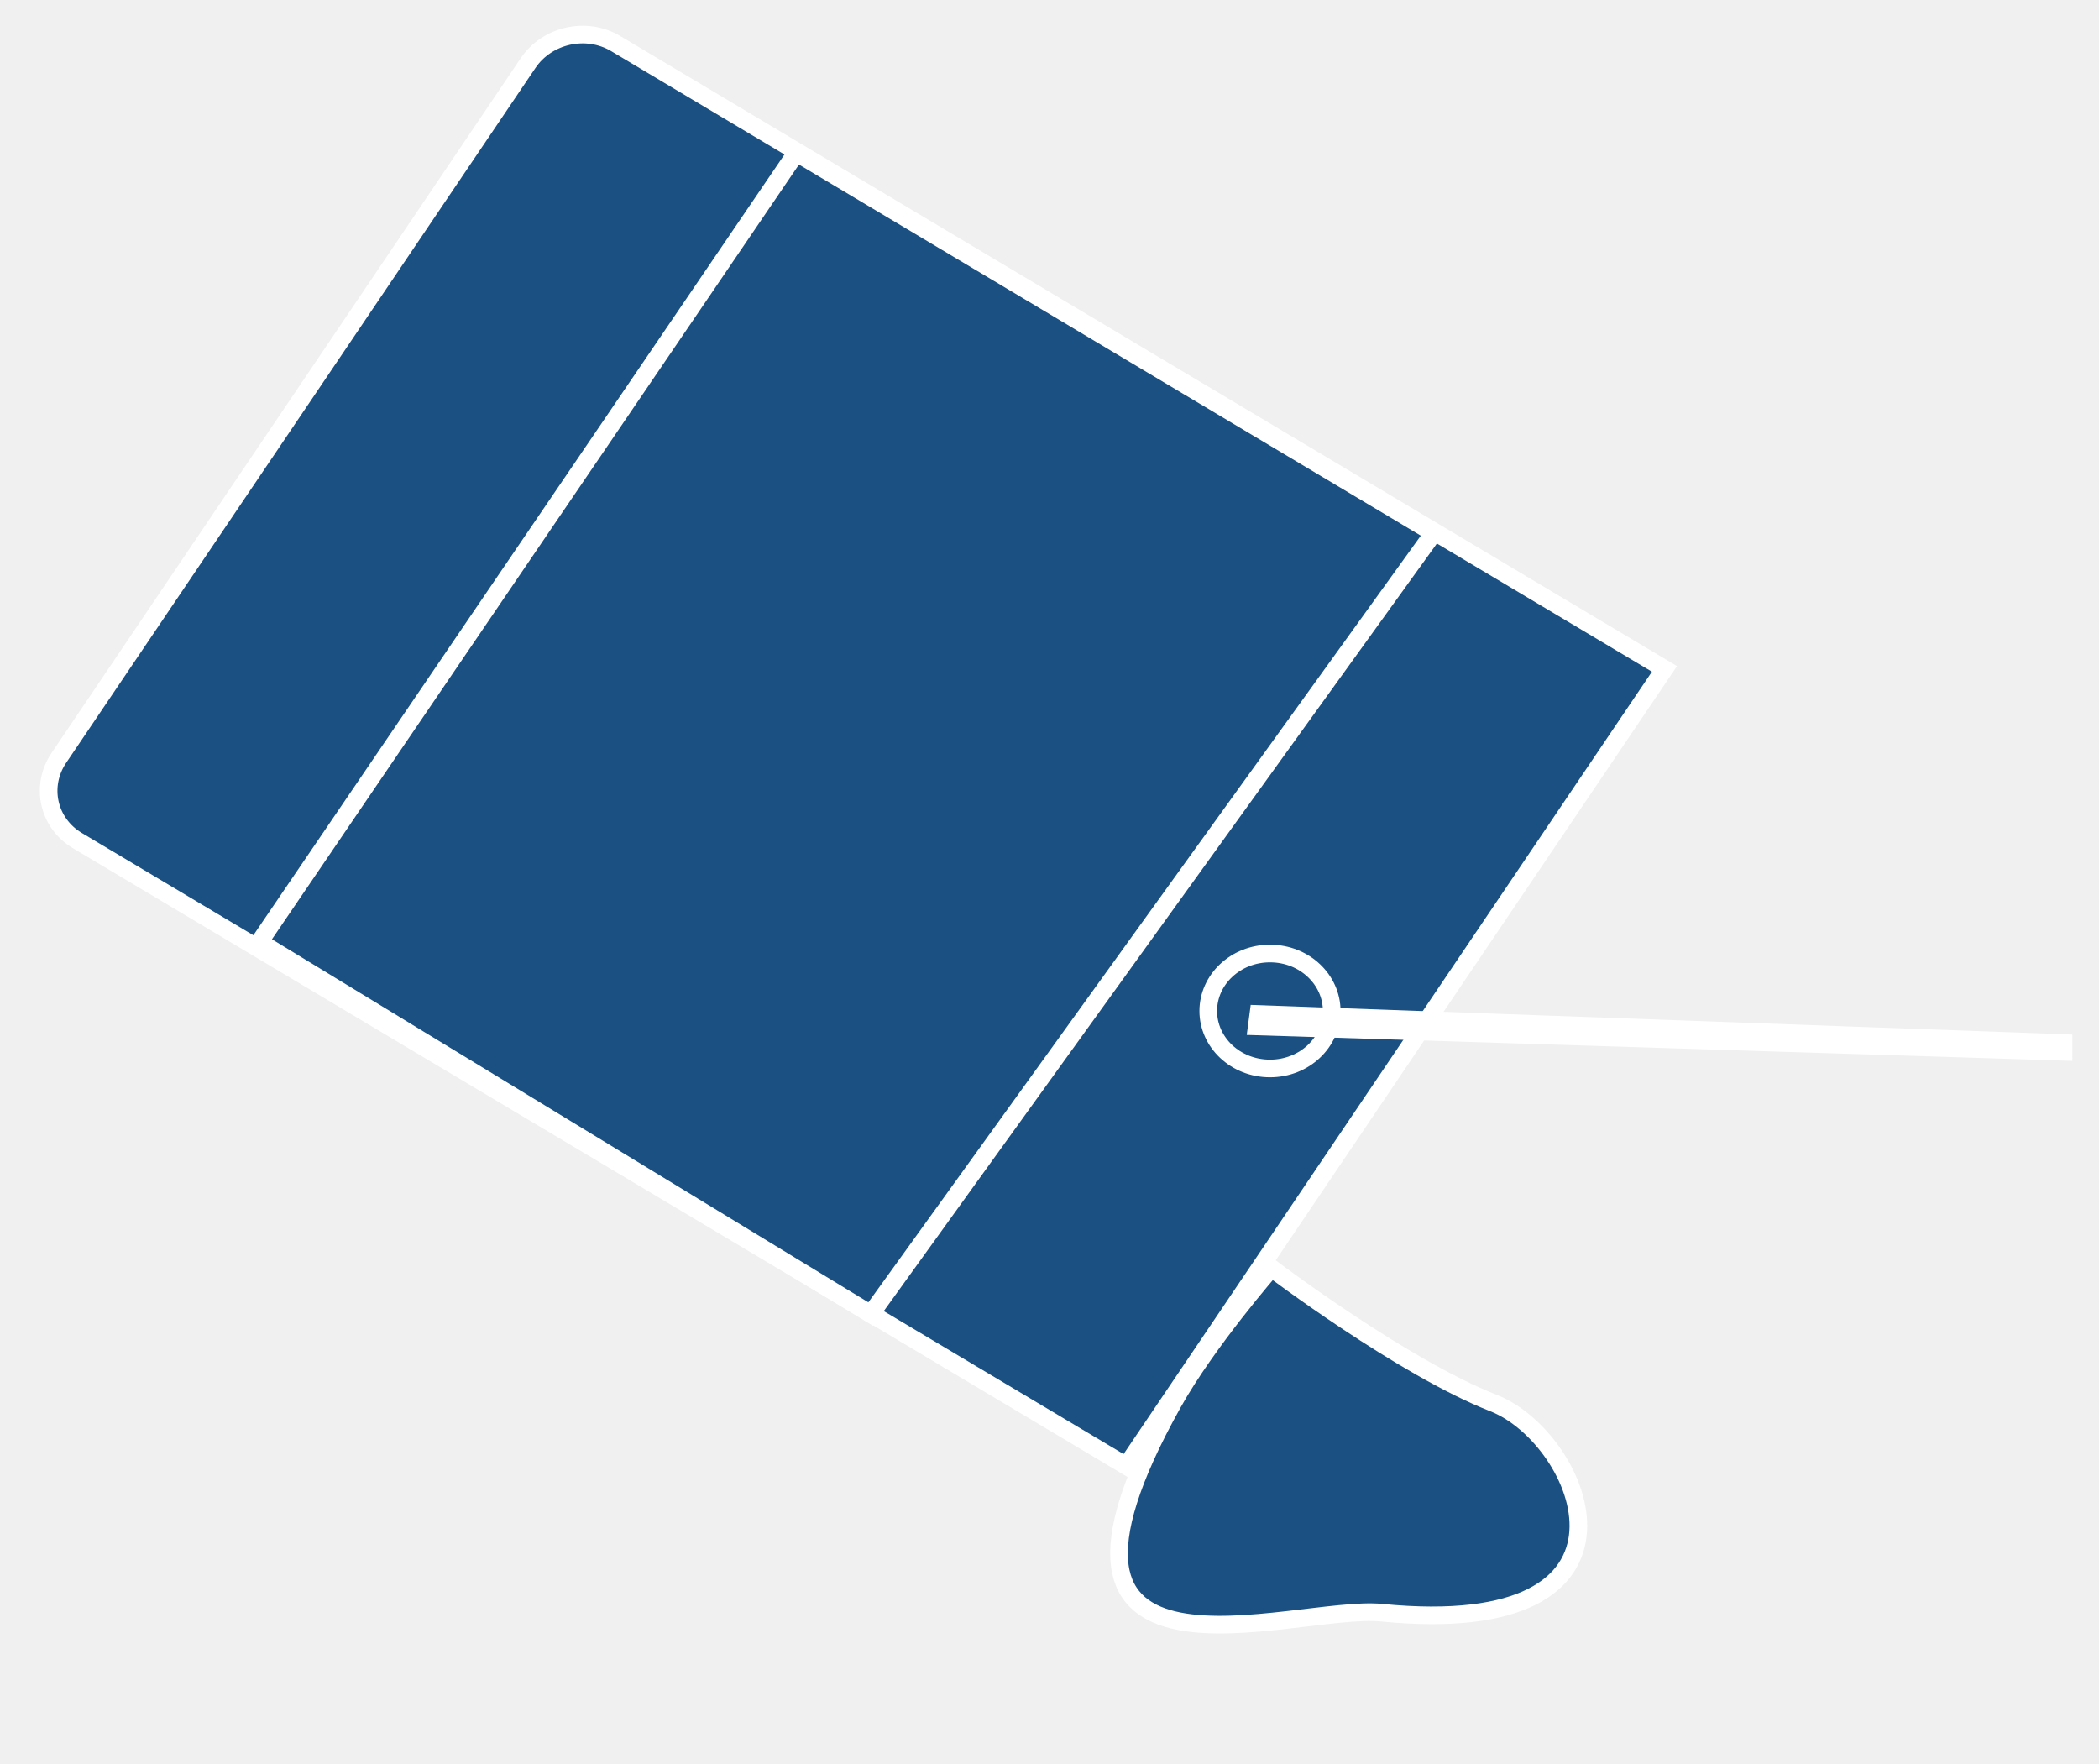
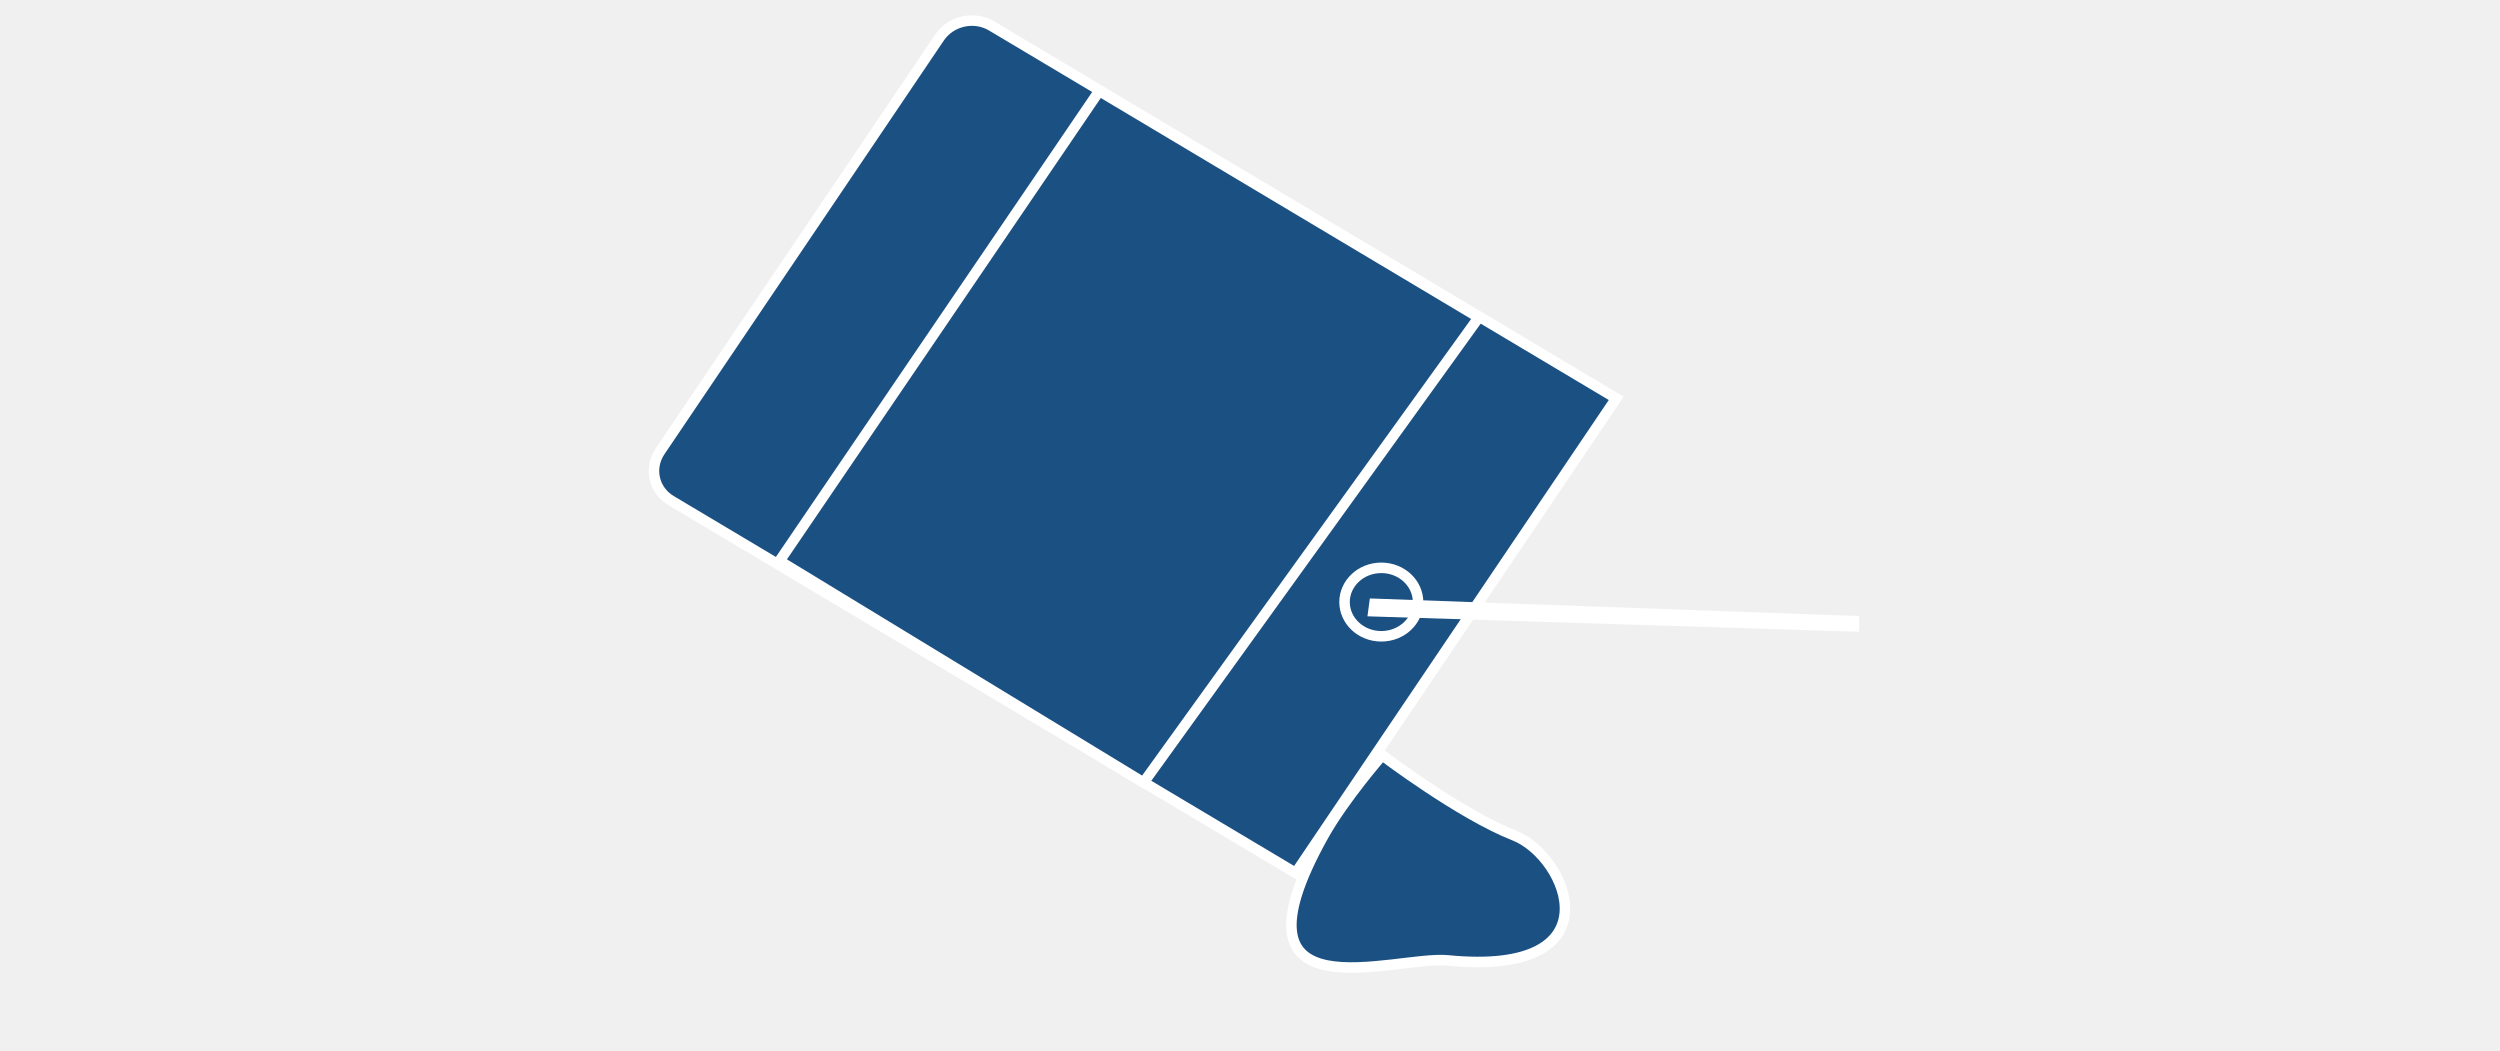
- <svg xmlns="http://www.w3.org/2000/svg" width="119" height="100" viewBox="0 0 119 100" fill="#1B5083">
+ <svg xmlns="http://www.w3.org/2000/svg" width="119" height="50" viewBox="0 0 119 100" fill="#1B5083">
  <g id="paint_bucket">
    <path id="Rectangle 121" d="M94.365 37.923L63.849 83.109L4.388 47.656C2.727 46.666 2.258 44.565 3.34 42.963L29.939 3.578C31.02 1.976 33.243 1.48 34.904 2.47L94.365 37.923Z" stroke="white" />
    <path id="Rectangle 122" d="M14.709 53.404L45.148 8.658L81.276 30.218L49.365 74.501L14.709 53.404Z" stroke="white" />
    <path id="Ellipse 13" d="M75.5 57.316C75.5 59.087 73.963 60.575 72 60.575C70.037 60.575 68.5 59.087 68.5 57.316C68.5 55.546 70.037 54.058 72 54.058C73.963 54.058 75.5 55.546 75.5 57.316Z" stroke="white" />
    <path id="Rectangle 123" d="M116.99 59.134L116.99 59.629L71.25 58.191L71.343 57.487L116.99 59.134Z" stroke="white" />
    <path id="Vector 3" d="M66.502 79.54C68.449 76.055 72.082 71.895 72.082 71.895C72.082 71.895 79.502 77.518 84.663 79.54C89.763 81.539 94.5 93.021 78.328 91.43C73.278 90.933 56.654 97.171 66.502 79.54Z" stroke="white" />
  </g>
</svg>
